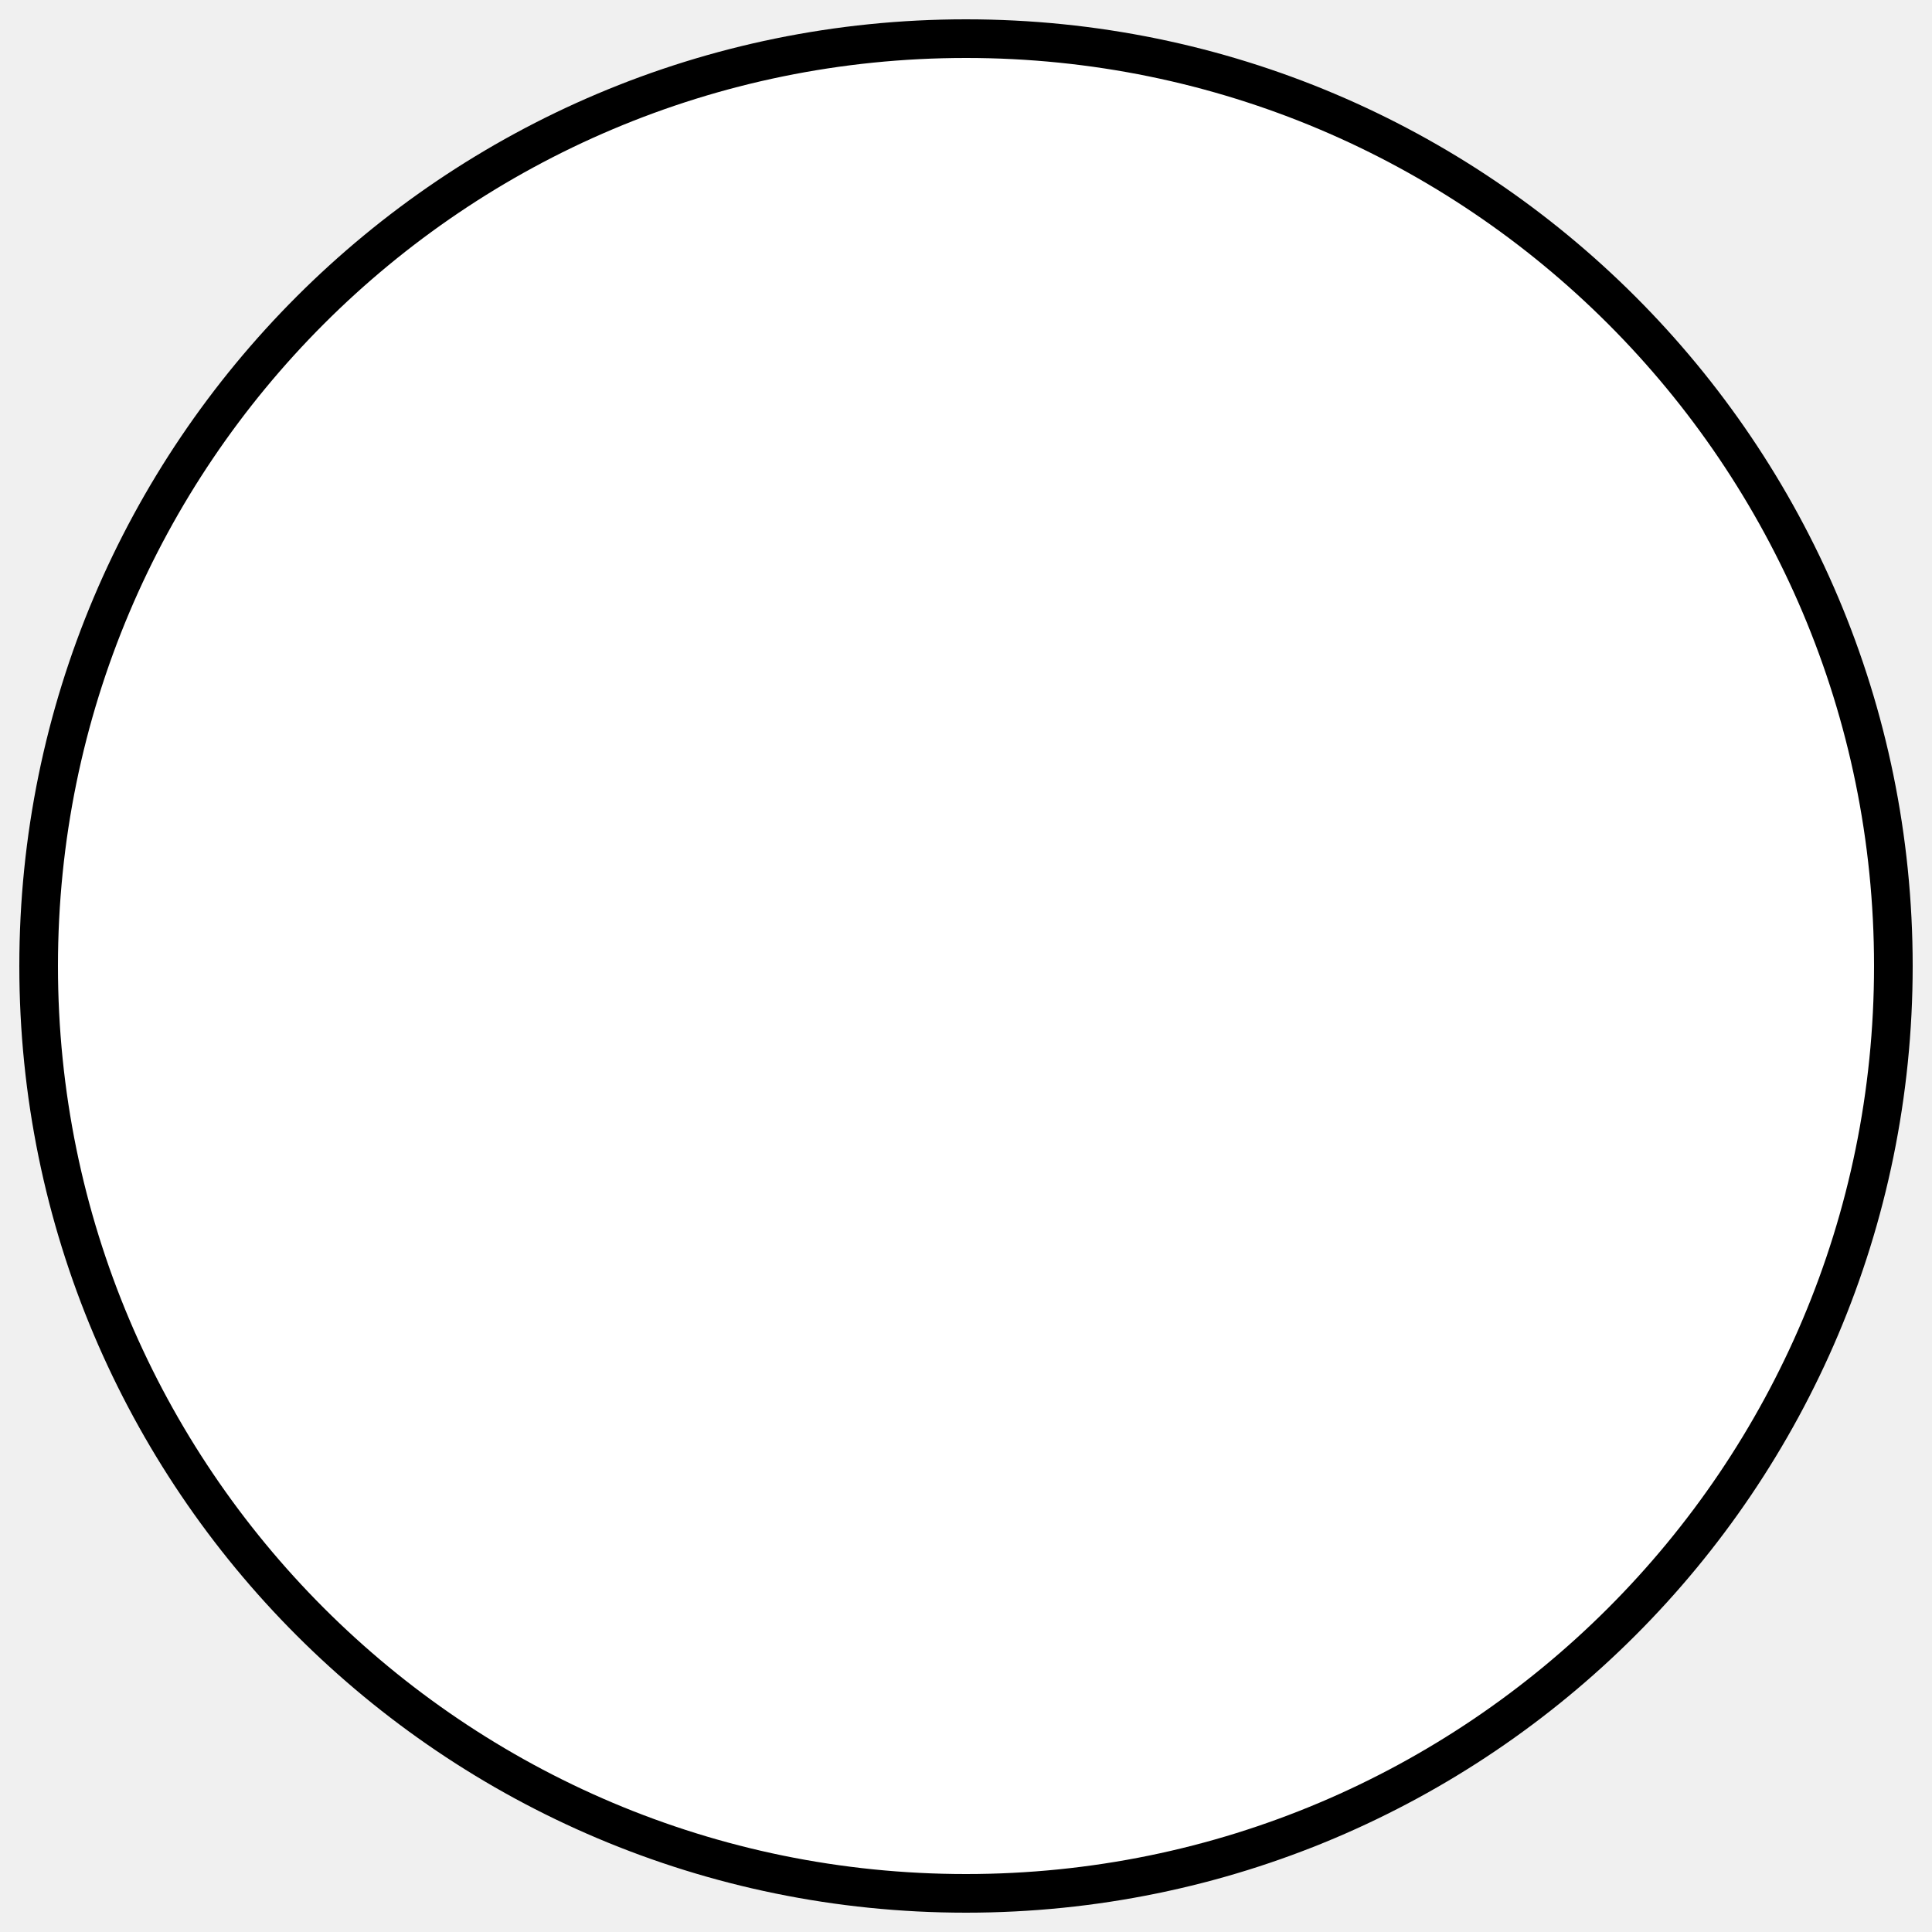
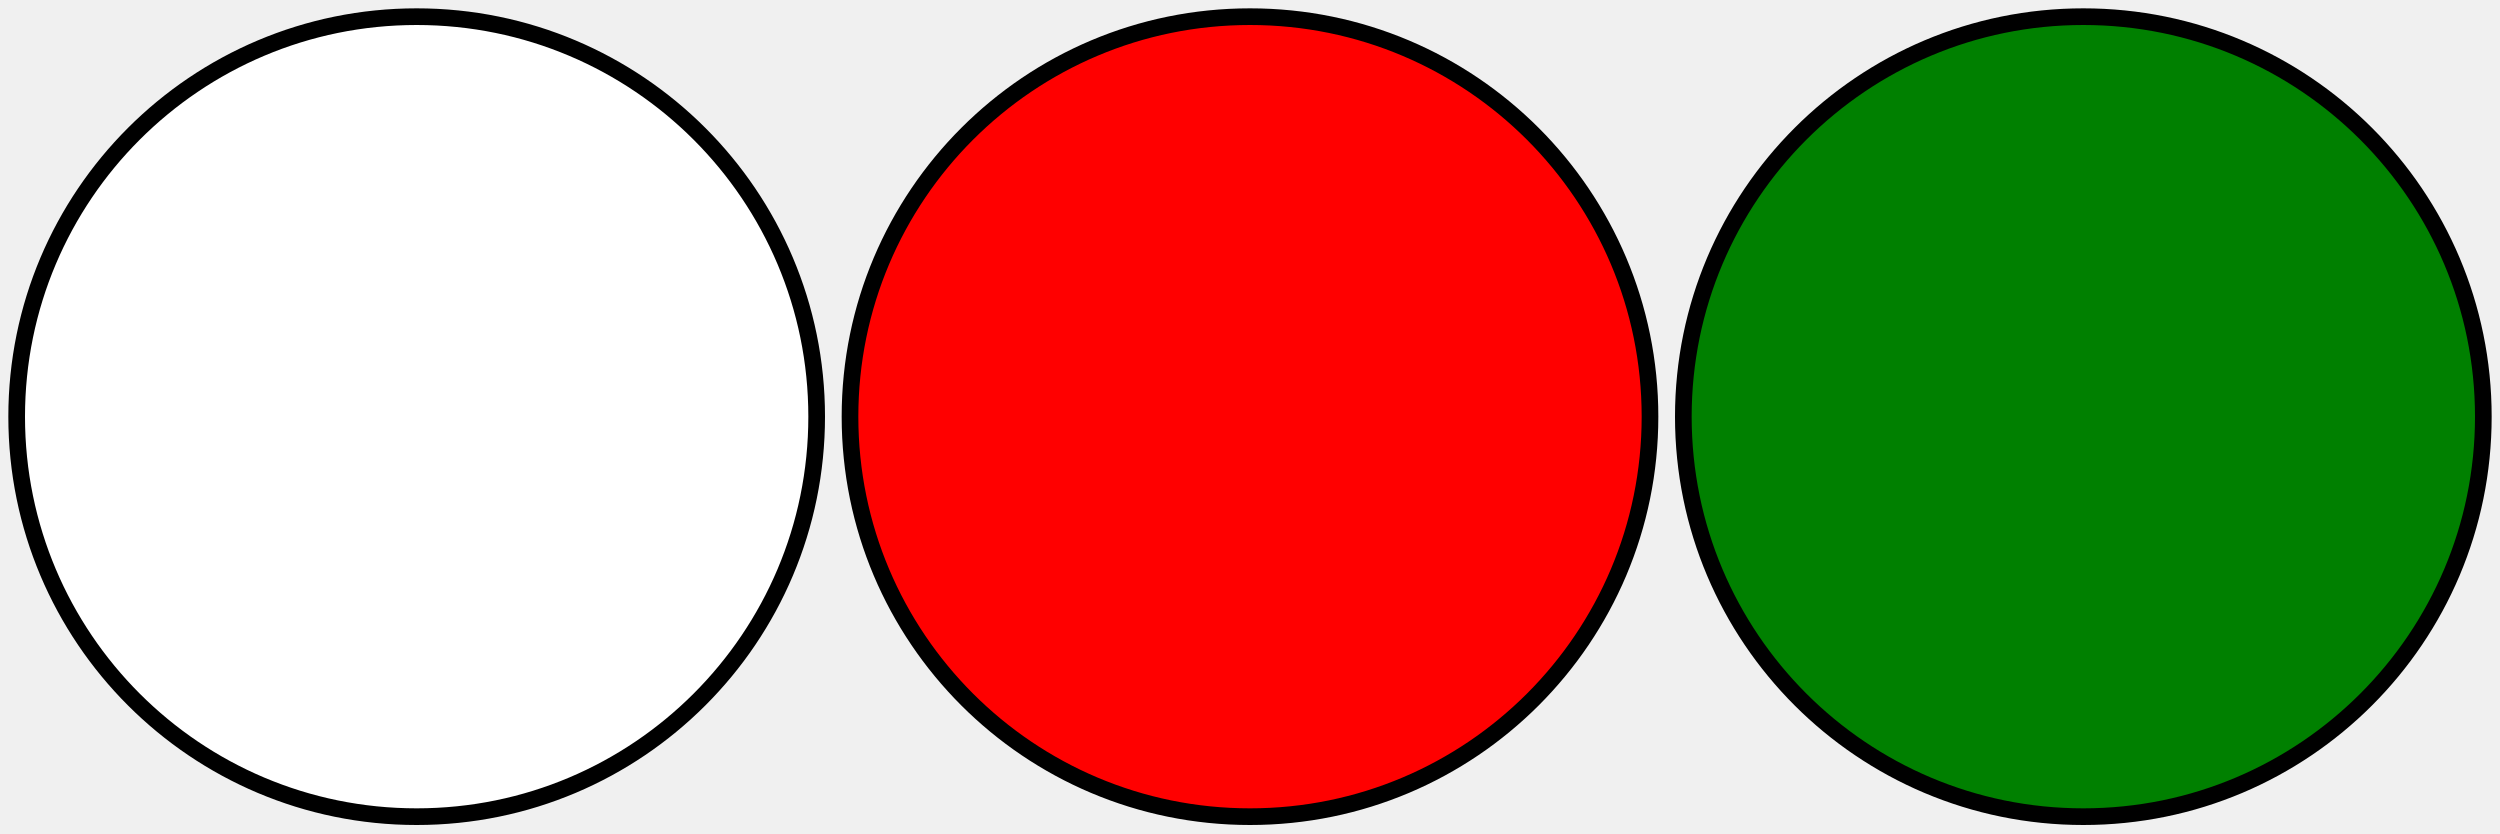
- <svg xmlns="http://www.w3.org/2000/svg" width="50" height="50" style="">
+ <svg xmlns="http://www.w3.org/2000/svg" width="150" height="50" style="">
  <g class="currentLayer" style="">
    <circle cx="25" cy="25" r="24" stroke="black" stroke-width="1" fill="white" />
+     <circle cx="75" cy="25" r="24" stroke="black" stroke-width="1" fill="red" />
+     <circle cx="125" cy="25" r="24" stroke="black" stroke-width="1" fill="green" />
  </g>
</svg>
